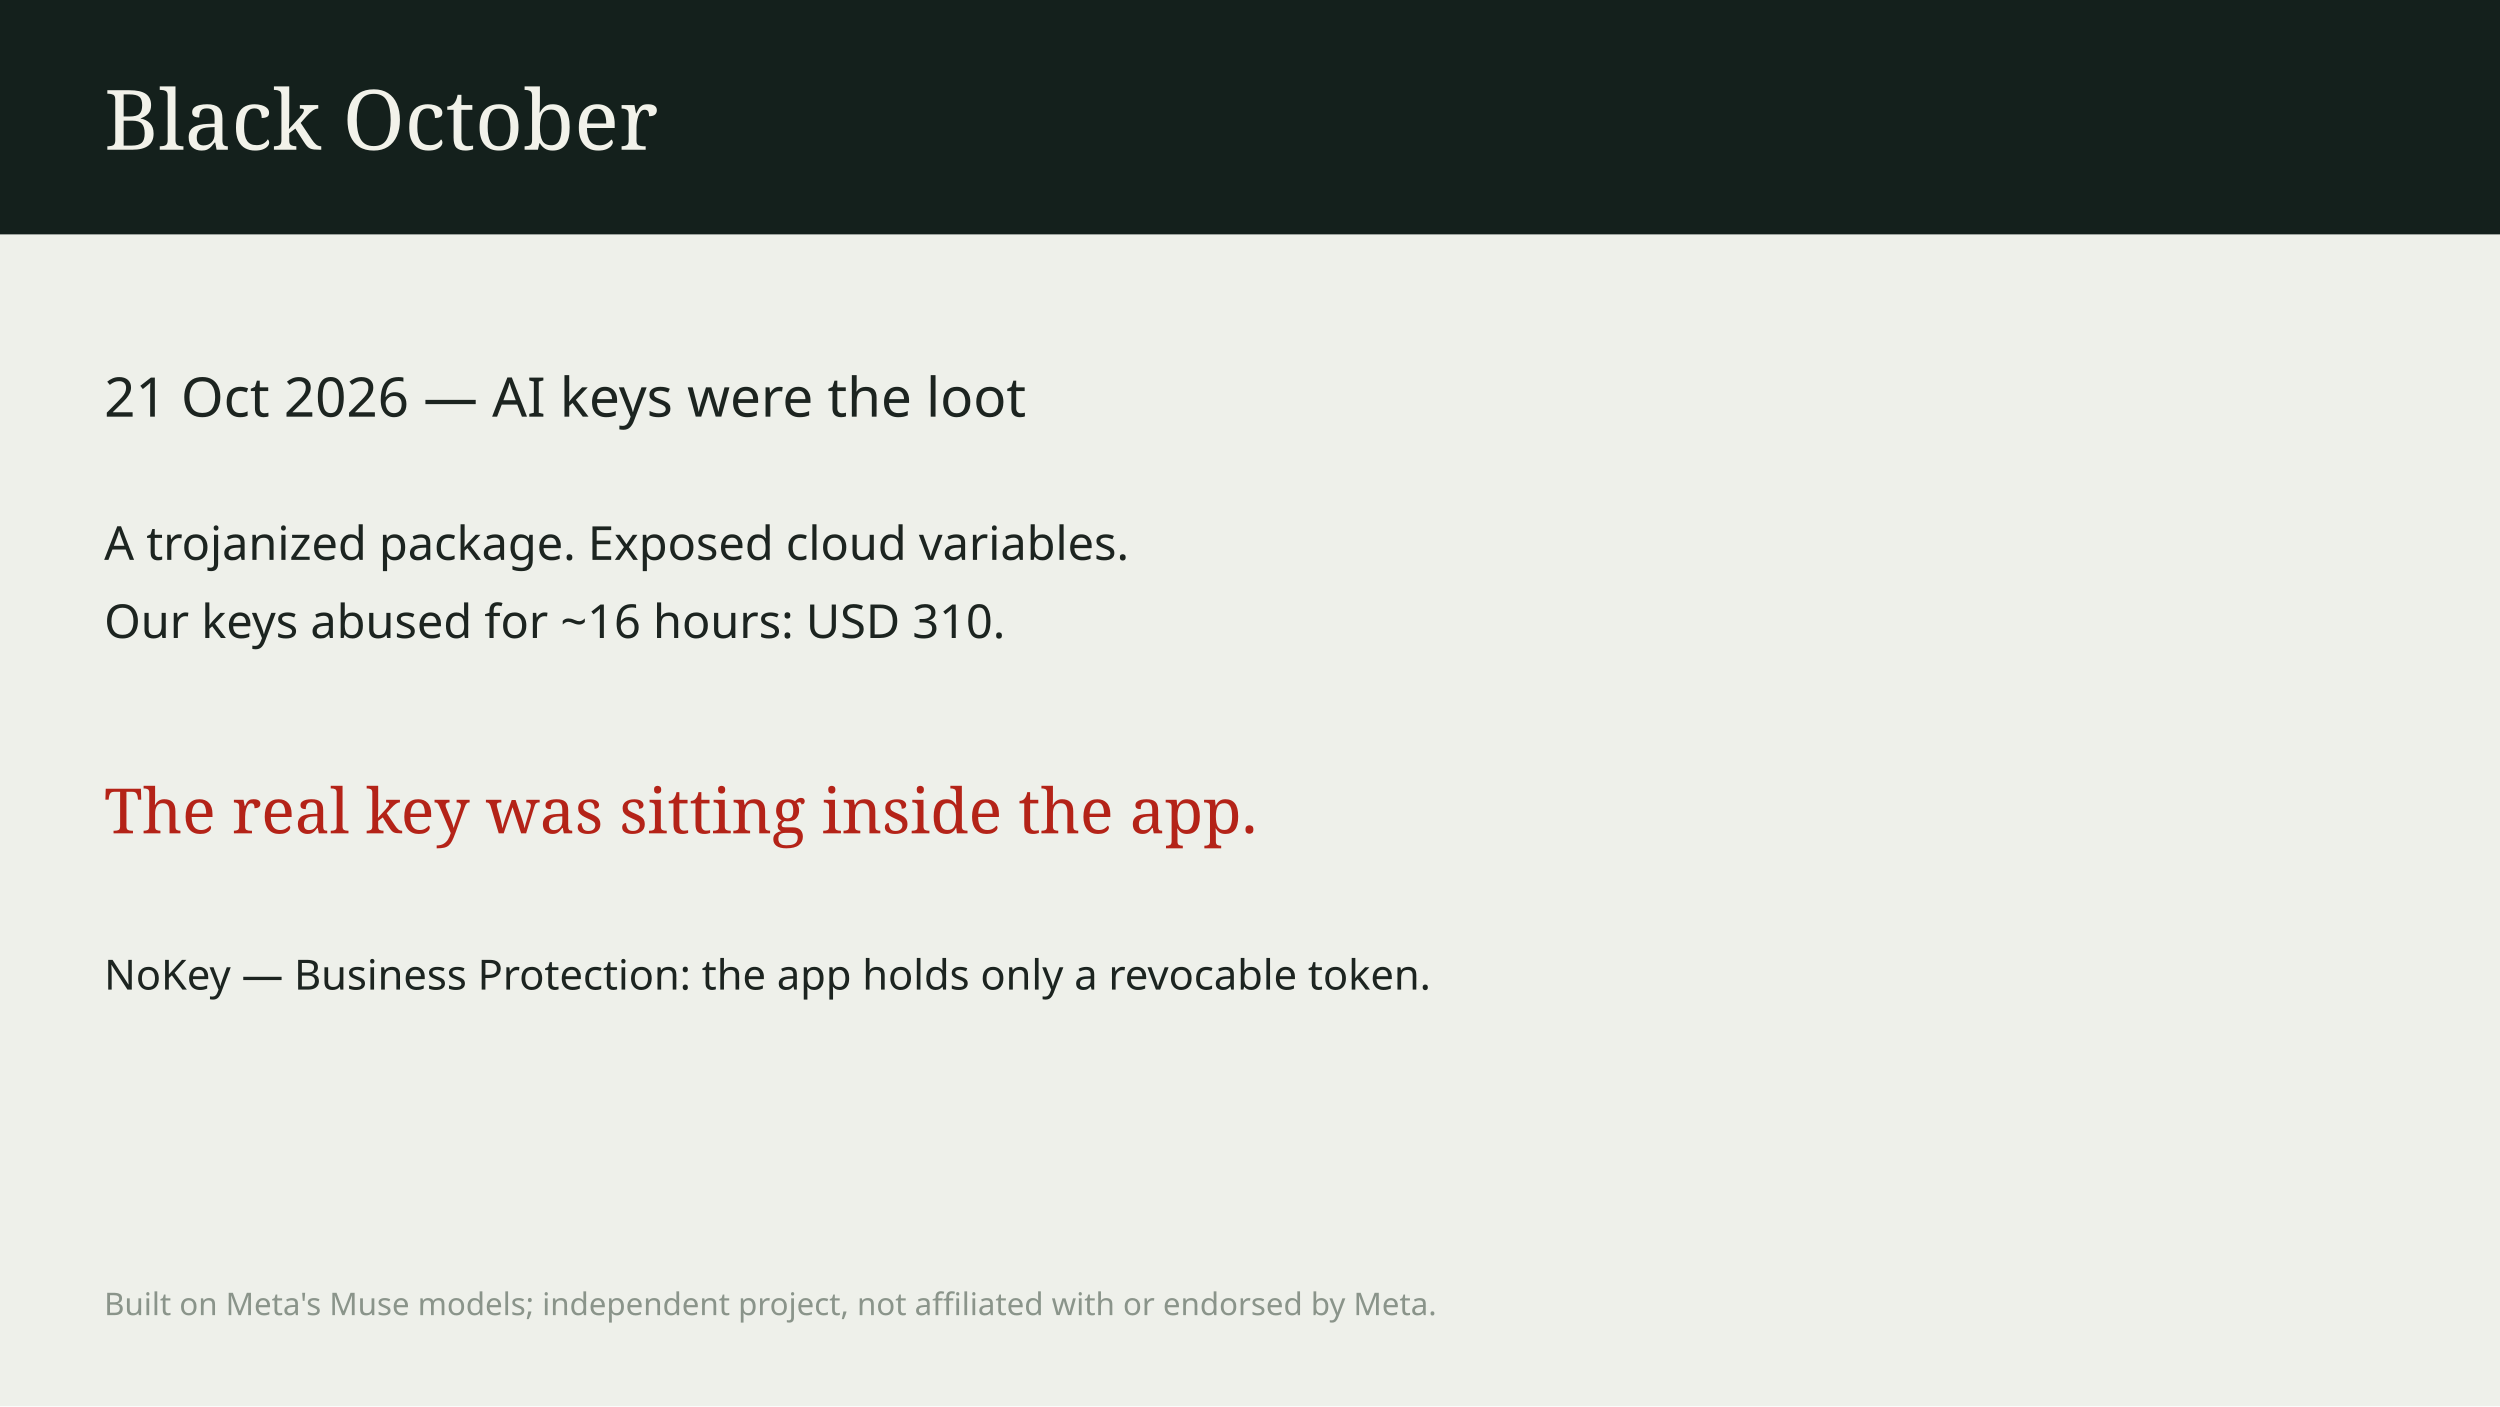
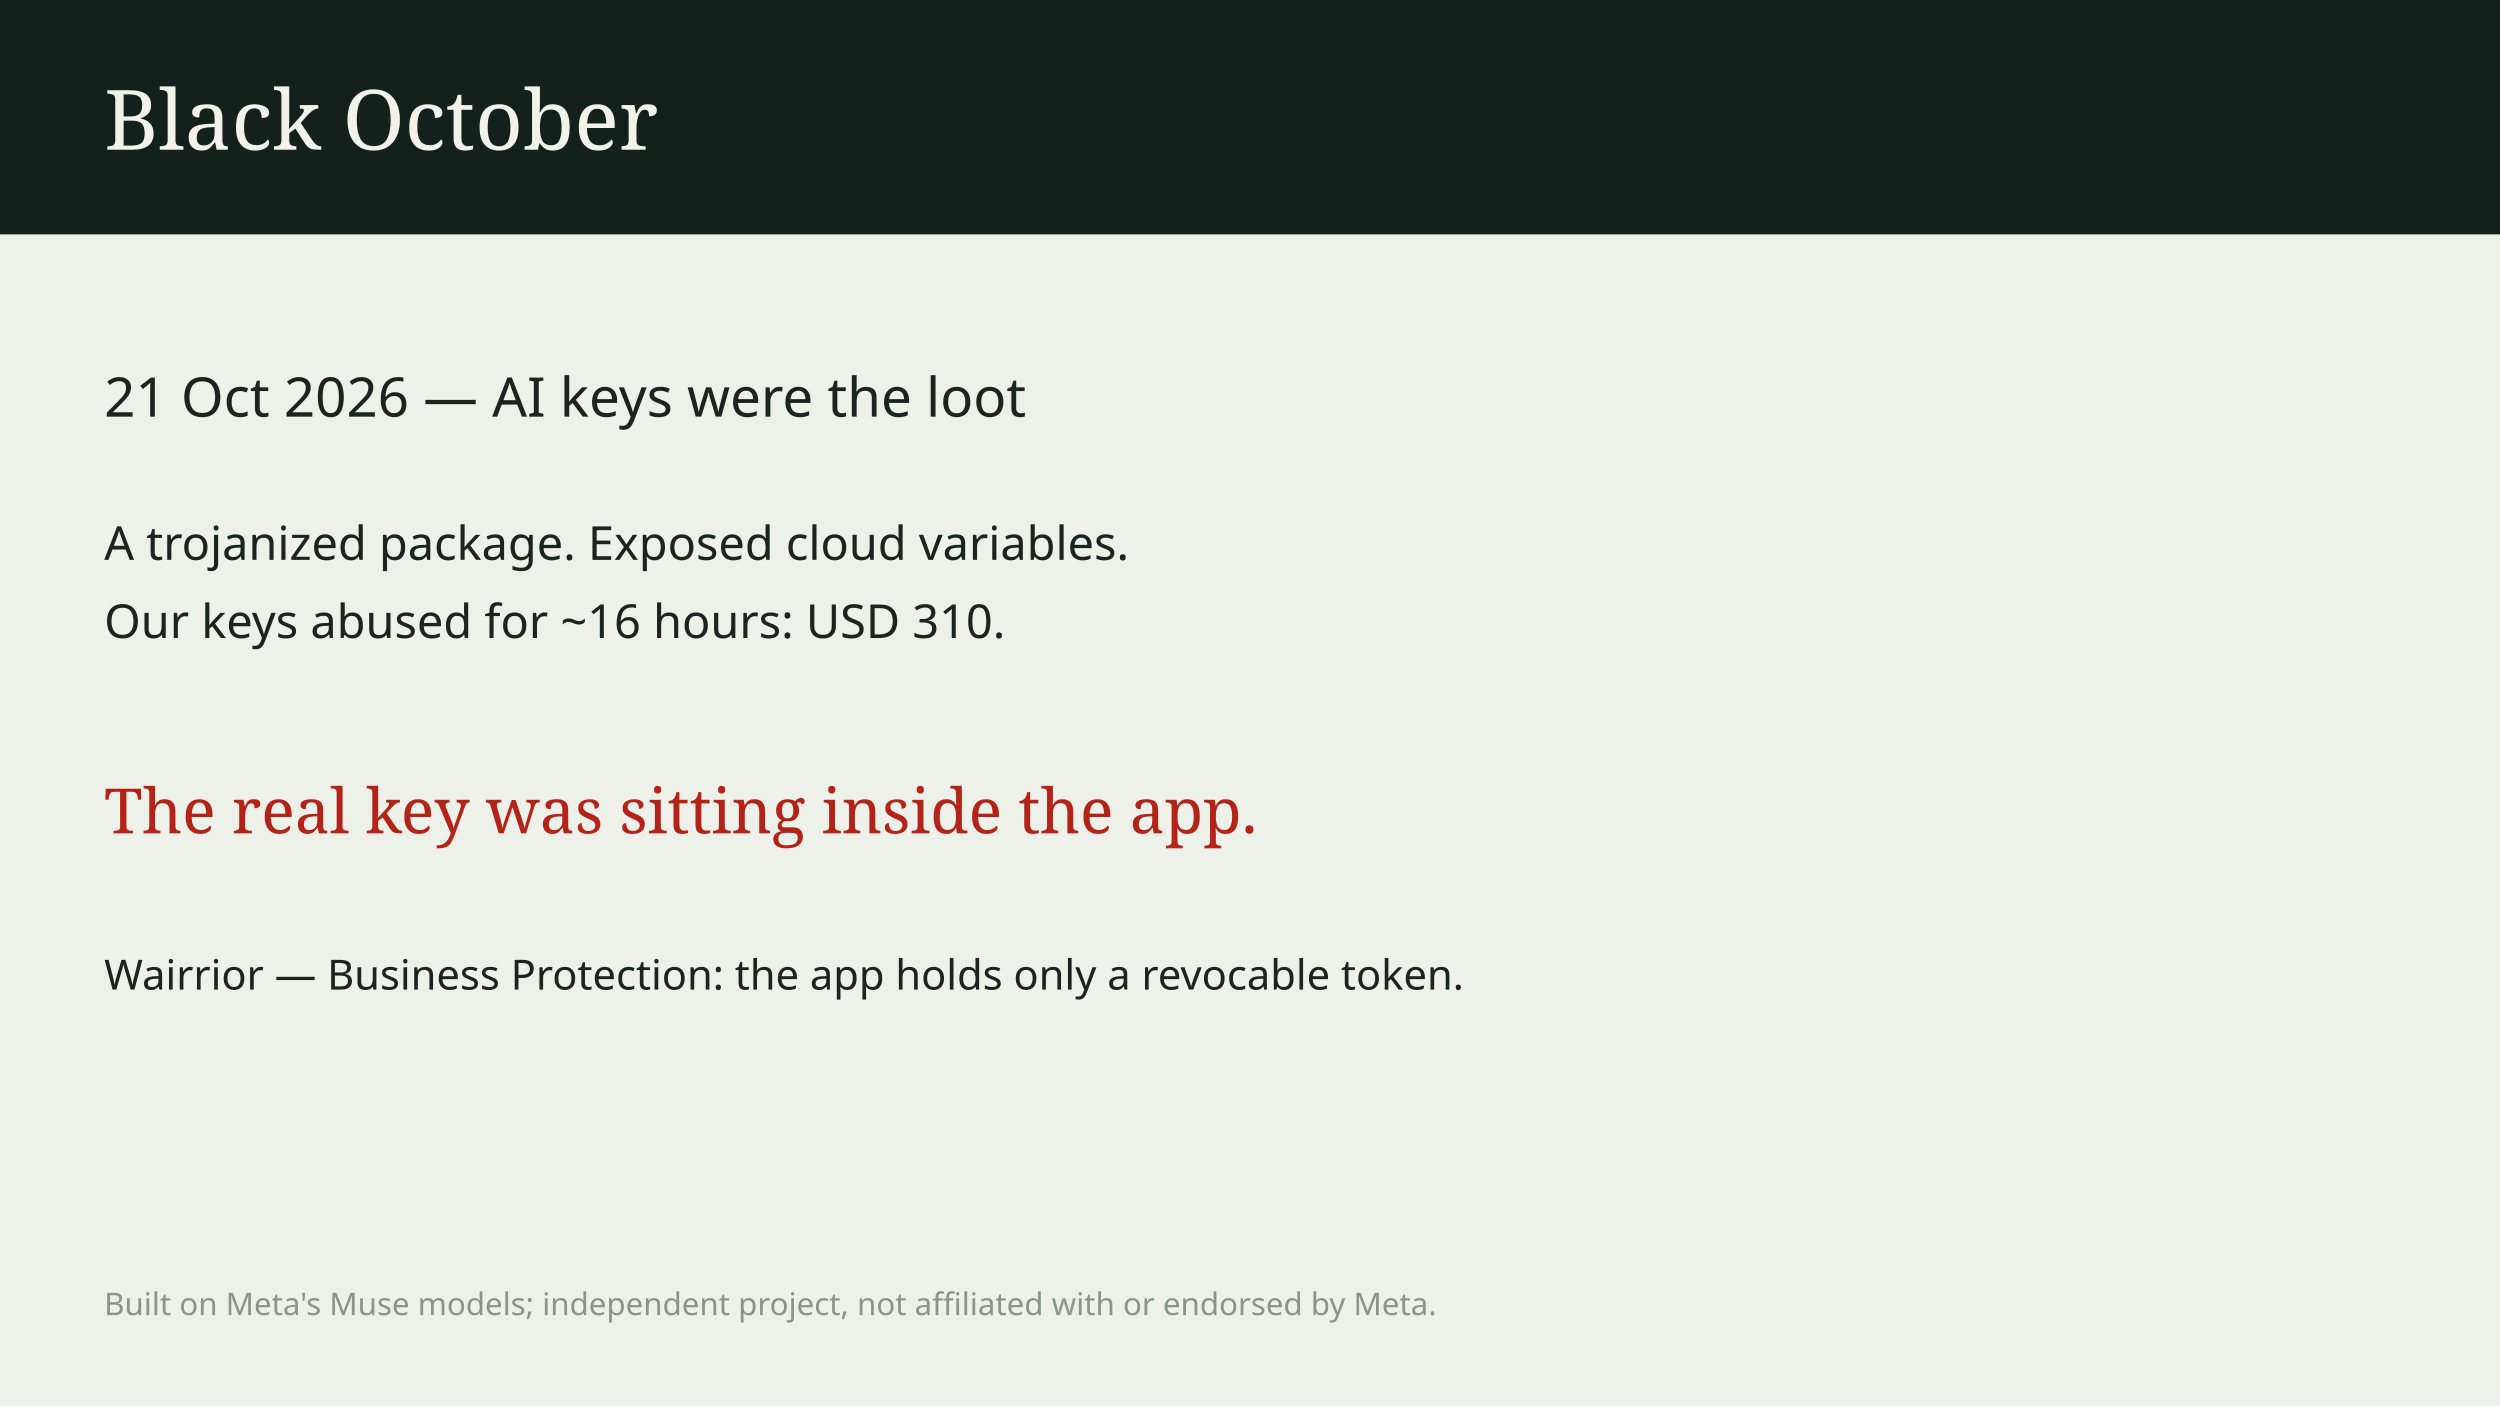
<svg xmlns="http://www.w3.org/2000/svg" viewBox="0 0 1920 1080" role="img" aria-label="Black October problem">
  <rect width="1920" height="1080" fill="#EEF0EA" />
  <rect width="1920" height="180" fill="#14201C" />
  <text x="80" y="115" font-family="Georgia,serif" font-size="64" fill="#F2F2EA">Black October</text>
  <text x="80" y="320" font-family="system-ui,sans-serif" font-size="42" fill="#1C2420">21 Oct 2026 — AI keys were the loot</text>
  <text x="80" y="430" font-family="system-ui,sans-serif" font-size="36" fill="#1C2420">A trojanized package. Exposed cloud variables.</text>
  <text x="80" y="490" font-family="system-ui,sans-serif" font-size="36" fill="#1C2420">Our keys abused for ~16 hours: USD 310.</text>
  <text x="80" y="640" font-family="Georgia,serif" font-size="48" fill="#B42318">The real key was sitting inside the app.</text>
-   <text x="80" y="760" font-family="system-ui,sans-serif" font-size="32" fill="#1C2420">NoKey — Business Protection: the app holds only a revocable token.</text>
+   <text x="80" y="760" font-family="system-ui,sans-serif" font-size="32" fill="#1C2420">Wairrior — Business Protection: the app holds only a revocable token.</text>
  <text x="80" y="1010" font-family="system-ui,sans-serif" font-size="24" fill="#8A948A">Built on Meta's Muse models; independent project, not affiliated with or endorsed by Meta.</text>
</svg>
